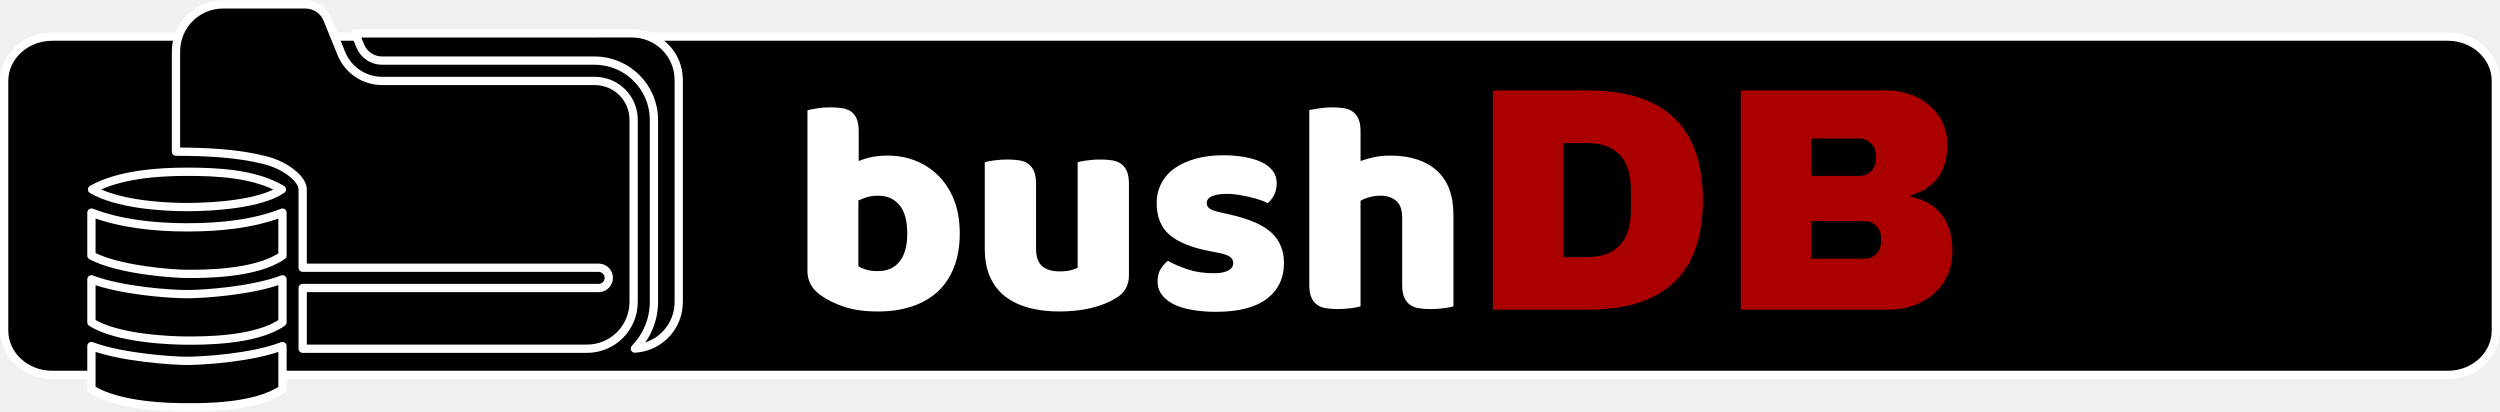
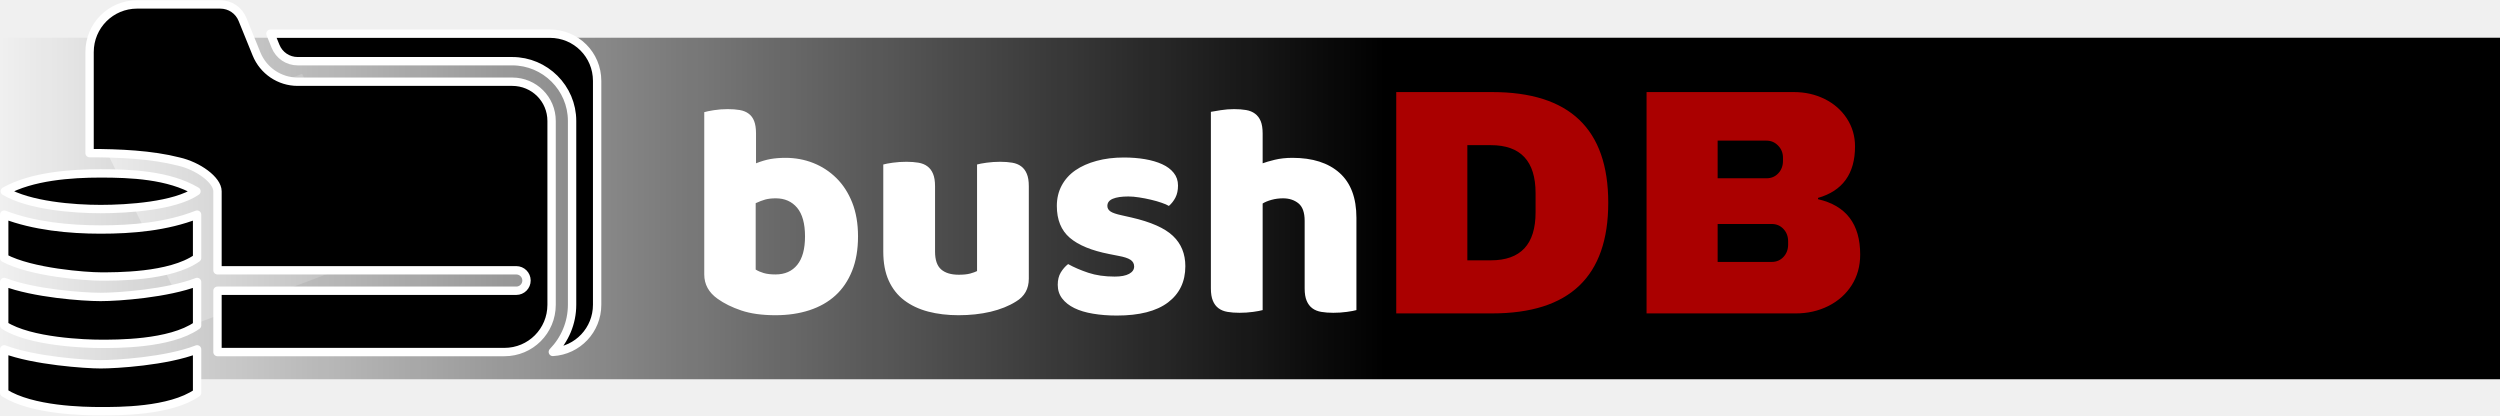
- <svg xmlns="http://www.w3.org/2000/svg" version="1.1" viewBox="0 0 331.99 54.612">
+ <svg xmlns="http://www.w3.org/2000/svg" version="1.1" viewBox="0 0 328.85 54.612">
  <defs>
    <filter id="editing-jagged" x="0" y="0" width="1" height="1">
      <feTurbulence baseFrequency="0" result="turb" seed="1" />
      <feDisplacementMap in="SourceGraphic" in2="turb" />
    </filter>
+     <linearGradient id="linearGradient2765" x1=".015" x2="328.85" y1="27.424" y2="27.424" gradientUnits="userSpaceOnUse">
+       <stop stop-opacity="0" offset="0" />
+       <stop offset=".554" />
+     </linearGradient>
  </defs>
-   <rect transform="matrix(.43776 .89909 -.9354 .3536 0 0)" x="24.061" y="-33.992" width="25.899" height="27.704" fill="#fff" stroke-width="1.068" />
-   <g transform="translate(.55)">
-     <g transform="translate(0 .56794)" stroke="#fff" stroke-width="1.1">
-       <rect x="4.7182e-16" y="4.295" width="330.89" height="44.923" rx="6.382" ry="5.891" stroke="#fff" stroke-width="1.1" />
-     </g>
-     <g transform="translate(17.282 -14.667)">
-       <path d="m193.03 26.678q15.274 0 15.274 14.557t-15.274 14.557h-12.614v-29.114zm-3.26 6.983v15.149h3.088q5.886 0 5.886-6.305v-2.539q0-6.305-5.886-6.305zm42.955-6.983q2.202 0 4.04 0.909 1.842 0.909 2.923 2.559 1.078 1.65 1.078 3.683 0 5.372-4.867 6.771v0.169q5.545 1.27 5.545 7.281 0 2.284-1.121 4.04-1.125 1.756-3.068 2.731-1.948 0.972-4.275 0.972h-19.636v-29.114zm-10.031 6.387v4.953h6.434q0.933 0 1.544-0.654 0.615-0.658 0.615-1.63v-0.423q0-0.933-0.635-1.587-0.635-0.658-1.524-0.658zm0 10.964v4.992h7.112q0.929 0 1.544-0.654 0.615-0.658 0.615-1.63v-0.423q0-0.976-0.615-1.63-0.615-0.654-1.544-0.654z" fill="#a00" stroke-width=".392" />
-       <g transform="matrix(.62581 0 0 .62581 -24.167 -5.1202)" fill="#fff" filter="url(#editing-jagged)">
-         <g transform="translate(178,96.695)" fill="#fff">
-           <path d="m3.46-7.55v-34.11q0.64-0.2 2.04-0.42 1.41-0.22 2.88-0.22 1.41 0 2.53 0.19t1.89 0.77q0.77 0.57 1.15 1.56 0.39 1 0.39 2.6v6.27q1.6-0.64 3.04-0.9 1.44-0.25 3.16-0.25 3.08 0 5.83 1.08 2.75 1.09 4.86 3.17t3.33 5.15q1.22 3.08 1.22 7.11 0 4.16-1.25 7.26-1.25 3.11-3.49 5.15-2.24 2.05-5.47 3.11-3.23 1.05-7.14 1.05-4.22 0-7.17-0.99-2.94-0.99-4.99-2.46-2.81-1.99-2.81-5.12zm14.97 0q2.95 0 4.58-2.02 1.63-2.01 1.63-5.98 0-4.03-1.66-6.02-1.67-1.98-4.48-1.98-1.28 0-2.21 0.25-0.93 0.26-2.02 0.77v13.95q0.71 0.45 1.7 0.74t2.46 0.29zm22.66-4.8v-18.31q0.64-0.19 2.01-0.38 1.38-0.19 2.85-0.19 1.41 0 2.53 0.19t1.89 0.77q0.77 0.57 1.18 1.57 0.42 0.99 0.42 2.59v13.76q0 2.62 1.28 3.74t3.71 1.12q1.47 0 2.4-0.25 0.93-0.26 1.44-0.52v-22.4q0.64-0.19 2.02-0.38 1.37-0.19 2.84-0.19 1.41 0 2.53 0.19t1.89 0.77q0.77 0.57 1.18 1.57 0.42 0.99 0.42 2.59v19.45q0 3.2-2.69 4.8-2.24 1.41-5.34 2.15-3.11 0.73-6.75 0.73-3.46 0-6.37-0.76-2.91-0.77-5.03-2.37-2.11-1.6-3.26-4.13t-1.15-6.11zm63.49 3.07q0 4.86-3.65 7.62-3.65 2.75-10.75 2.75-2.69 0-5-0.39-2.3-0.38-3.93-1.18t-2.56-2.02q-0.93-1.21-0.93-2.88 0-1.53 0.64-2.59 0.64-1.05 1.54-1.76 1.85 1.03 4.25 1.83t5.54 0.8q1.98 0 3.04-0.58 1.05-0.58 1.05-1.54 0-0.89-0.76-1.4-0.77-0.52-2.56-0.84l-1.92-0.38q-5.57-1.09-8.29-3.42-2.72-2.34-2.72-6.69 0-2.37 1.02-4.29 1.03-1.92 2.88-3.2 1.86-1.28 4.45-1.98 2.59-0.71 5.73-0.71 2.37 0 4.45 0.35 2.08 0.36 3.61 1.06 1.54 0.7 2.43 1.82 0.9 1.12 0.9 2.66 0 1.47-0.54 2.53-0.55 1.05-1.38 1.76-0.51-0.32-1.54-0.67-1.02-0.36-2.24-0.64-1.21-0.29-2.46-0.48-1.25-0.2-2.27-0.2-2.11 0-3.27 0.48-1.15 0.48-1.15 1.51 0 0.7 0.64 1.15t2.43 0.83l1.99 0.45q6.14 1.41 8.73 3.87 2.6 2.47 2.6 6.37zm35.96-10.18v19.4q-0.64 0.19-2.01 0.38-1.38 0.19-2.85 0.19-1.41 0-2.53-0.19t-1.89-0.77q-0.76-0.57-1.18-1.57-0.42-0.99-0.42-2.59v-14.21q0-2.62-1.31-3.68-1.31-1.05-3.23-1.05-1.28 0-2.43 0.32t-1.86 0.77v22.4q-0.64 0.19-2.01 0.38-1.38 0.19-2.85 0.19-1.41 0-2.53-0.19t-1.89-0.77q-0.77-0.57-1.18-1.57-0.42-0.99-0.42-2.59v-37.12q0.71-0.13 2.08-0.35 1.38-0.22 2.79-0.22 1.4 0 2.52 0.19t1.89 0.77q0.77 0.57 1.19 1.56 0.41 1 0.41 2.6v6.27q0.83-0.32 2.53-0.74 1.7-0.41 3.74-0.41 6.34 0 9.89 3.16 3.55 3.17 3.55 9.44z" fill="#fff" />
-         </g>
+   <rect transform="matrix(.43776 .89909 -.9354 .3536 0 0)" x="23.236" y="-31.612" width="25.899" height="27.704" fill="#fff" stroke-width="1.068" />
+   <rect x=".015" y="4.963" width="328.84" height="44.923" rx="0" ry="5.968" fill="url(#linearGradient2765)" stroke-width=".533" />
+   <g transform="translate(3.245 -14.567)">
+     <path d="m193.03 26.678q15.274 0 15.274 14.557t-15.274 14.557h-12.614v-29.114zm-3.26 6.983v15.149h3.088q5.886 0 5.886-6.305v-2.539q0-6.305-5.886-6.305zm42.955-6.983q2.202 0 4.04 0.909 1.842 0.909 2.923 2.559 1.078 1.65 1.078 3.683 0 5.372-4.867 6.771v0.169q5.545 1.27 5.545 7.281 0 2.284-1.121 4.04-1.125 1.756-3.068 2.731-1.948 0.972-4.275 0.972h-19.636v-29.114zm-10.031 6.387v4.953h6.434q0.933 0 1.544-0.654 0.615-0.658 0.615-1.63v-0.423q0-0.933-0.635-1.587-0.635-0.658-1.524-0.658zm0 10.964v4.992h7.112q0.929 0 1.544-0.654 0.615-0.658 0.615-1.63v-0.423q0-0.976-0.615-1.63-0.615-0.654-1.544-0.654z" fill="#a00" stroke-width=".392" />
+     <g transform="matrix(.62581 0 0 .62581 -24.167 -5.1202)" fill="#fff" filter="url(#editing-jagged)">
+       <g transform="translate(178,96.695)" fill="#fff">
+         <path d="m3.46-7.55v-34.11q0.64-0.2 2.04-0.42 1.41-0.22 2.88-0.22 1.41 0 2.53 0.19t1.89 0.77q0.77 0.57 1.15 1.56 0.39 1 0.39 2.6v6.27q1.6-0.64 3.04-0.9 1.44-0.25 3.16-0.25 3.08 0 5.83 1.08 2.75 1.09 4.86 3.17t3.33 5.15q1.22 3.08 1.22 7.11 0 4.16-1.25 7.26-1.25 3.11-3.49 5.15-2.24 2.05-5.47 3.11-3.23 1.05-7.14 1.05-4.22 0-7.17-0.99-2.94-0.99-4.99-2.46-2.81-1.99-2.81-5.12zm14.97 0q2.95 0 4.58-2.02 1.63-2.01 1.63-5.98 0-4.03-1.66-6.02-1.67-1.98-4.48-1.98-1.28 0-2.21 0.25-0.93 0.26-2.02 0.77v13.95q0.71 0.45 1.7 0.74t2.46 0.29zm22.66-4.8v-18.31q0.64-0.19 2.01-0.38 1.38-0.19 2.85-0.19 1.41 0 2.53 0.19t1.89 0.77q0.77 0.57 1.18 1.57 0.42 0.99 0.42 2.59v13.76q0 2.62 1.28 3.74t3.71 1.12q1.47 0 2.4-0.25 0.93-0.26 1.44-0.52v-22.4q0.64-0.19 2.02-0.38 1.37-0.19 2.84-0.19 1.41 0 2.53 0.19t1.89 0.77q0.77 0.57 1.18 1.57 0.42 0.99 0.42 2.59v19.45q0 3.2-2.69 4.8-2.24 1.41-5.34 2.15-3.11 0.73-6.75 0.73-3.46 0-6.37-0.76-2.91-0.77-5.03-2.37-2.11-1.6-3.26-4.13t-1.15-6.11zm63.49 3.07q0 4.86-3.65 7.62-3.65 2.75-10.75 2.75-2.69 0-5-0.39-2.3-0.38-3.93-1.18t-2.56-2.02q-0.93-1.21-0.93-2.88 0-1.53 0.64-2.59 0.64-1.05 1.54-1.76 1.85 1.03 4.25 1.83t5.54 0.8q1.98 0 3.04-0.58 1.05-0.58 1.05-1.54 0-0.89-0.76-1.4-0.77-0.52-2.56-0.84l-1.92-0.38q-5.57-1.09-8.29-3.42-2.72-2.34-2.72-6.69 0-2.37 1.02-4.29 1.03-1.92 2.88-3.2 1.86-1.28 4.45-1.98 2.59-0.71 5.73-0.71 2.37 0 4.45 0.35 2.08 0.36 3.61 1.06 1.54 0.7 2.43 1.82 0.9 1.12 0.9 2.66 0 1.47-0.54 2.53-0.55 1.05-1.38 1.76-0.51-0.32-1.54-0.67-1.02-0.36-2.24-0.64-1.21-0.29-2.46-0.48-1.25-0.2-2.27-0.2-2.11 0-3.27 0.48-1.15 0.48-1.15 1.51 0 0.7 0.64 1.15t2.43 0.83l1.99 0.45q6.14 1.41 8.73 3.87 2.6 2.47 2.6 6.37zm35.96-10.18v19.4q-0.64 0.19-2.01 0.38-1.38 0.19-2.85 0.19-1.41 0-2.53-0.19t-1.89-0.77q-0.76-0.57-1.18-1.57-0.42-0.99-0.42-2.59v-14.21q0-2.62-1.31-3.68-1.31-1.05-3.23-1.05-1.28 0-2.43 0.32t-1.86 0.77v22.4q-0.64 0.19-2.01 0.38-1.38 0.19-2.85 0.19-1.41 0-2.53-0.19t-1.89-0.77q-0.77-0.57-1.18-1.57-0.42-0.99-0.42-2.59v-37.12q0.71-0.13 2.08-0.35 1.38-0.22 2.79-0.22 1.4 0 2.52 0.19t1.89 0.77q0.77 0.57 1.19 1.56 0.41 1 0.41 2.6v6.27q0.83-0.32 2.53-0.74 1.7-0.41 3.74-0.41 6.34 0 9.89 3.16 3.55 3.17 3.55 9.44z" fill="#fff" />
      </g>
    </g>
-     <g transform="matrix(3.7795 0 0 3.7795 7.9206 -1052.5)" stroke="#fff" stroke-width=".291">
-       <path d="m5.599 278.63c-0.919 0-1.657 0.74-1.657 1.659v3.516c1.026 1e-3 2.158 0.051 3.099 0.292 0.678 0.153 1.353 0.642 1.353 1.036v2.75h10.4c0.196 7.5e-4 0.354 0.159 0.355 0.355 7.84e-4 0.197-0.158 0.357-0.355 0.357h-10.4v2.134h9.985c0.912 0 1.643-0.734 1.643-1.645v-6.397c0-0.76-0.61-1.367-1.37-1.367h-7.469c-0.627 0-1.194-0.383-1.43-0.965l-0.489-1.204c-0.127-0.315-0.43-0.52-0.77-0.52zm4.638 1.019 0.177 0.437c0.127 0.315 0.43 0.52 0.77 0.52h7.469c1.145 0 2.082 0.934 2.082 2.079v6.397c0 0.637-0.256 1.216-0.67 1.642 0.864-0.051 1.542-0.764 1.542-1.642v-7.791c0-0.912-0.732-1.643-1.643-1.643zm-5.91 4.862c-1.023 0-2.397 0.095-3.334 0.621 0.851 0.501 2.39 0.62 3.334 0.62 0.944 0 2.586-0.107 3.335-0.62-0.963-0.571-2.312-0.621-3.335-0.621zm-3.356 1.435v1.51c0.948 0.506 2.859 0.643 3.356 0.643s2.417 0.022 3.357-0.643v-1.51c-1.069 0.419-2.262 0.518-3.357 0.518s-2.321-0.12-3.356-0.518zm0 2.344v1.51c0.904 0.582 2.854 0.643 3.356 0.643 0.502 0 2.417 0.022 3.357-0.643v-1.51c-1.032 0.397-2.732 0.521-3.357 0.521-0.624 0-2.329-0.126-3.356-0.521zm0 2.345v1.512c0.966 0.615 2.776 0.64 3.356 0.64 0.58 0 2.415 0.018 3.357-0.64v-1.512c-1.069 0.417-2.837 0.52-3.357 0.52-0.519 0-2.321-0.124-3.356-0.52z" color="#000000" stroke="#fff" stroke-linecap="round" stroke-linejoin="round" stroke-width=".291" />
-     </g>
+   </g>
+   <g transform="matrix(3.7795 0 0 3.7795 -3.1165 -1052.5)" stroke="#fff" stroke-width=".291">
+     <path d="m5.599 278.63c-0.919 0-1.657 0.74-1.657 1.659v3.516c1.026 1e-3 2.158 0.051 3.099 0.292 0.678 0.153 1.353 0.642 1.353 1.036v2.75h10.4c0.196 7.5e-4 0.354 0.159 0.355 0.355 7.84e-4 0.197-0.158 0.357-0.355 0.357h-10.4v2.134h9.985c0.912 0 1.643-0.734 1.643-1.645v-6.397c0-0.76-0.61-1.367-1.37-1.367h-7.469c-0.627 0-1.194-0.383-1.43-0.965l-0.489-1.204c-0.127-0.315-0.43-0.52-0.77-0.52zm4.638 1.019 0.177 0.437c0.127 0.315 0.43 0.52 0.77 0.52h7.469c1.145 0 2.082 0.934 2.082 2.079v6.397c0 0.637-0.256 1.216-0.67 1.642 0.864-0.051 1.542-0.764 1.542-1.642v-7.791c0-0.912-0.732-1.643-1.643-1.643zm-5.91 4.862c-1.023 0-2.397 0.095-3.334 0.621 0.851 0.501 2.39 0.62 3.334 0.62 0.944 0 2.586-0.107 3.335-0.62-0.963-0.571-2.312-0.621-3.335-0.621zm-3.356 1.435v1.51c0.948 0.506 2.859 0.643 3.356 0.643s2.417 0.022 3.357-0.643v-1.51c-1.069 0.419-2.262 0.518-3.357 0.518s-2.321-0.12-3.356-0.518zm0 2.344v1.51c0.904 0.582 2.854 0.643 3.356 0.643 0.502 0 2.417 0.022 3.357-0.643v-1.51c-1.032 0.397-2.732 0.521-3.357 0.521-0.624 0-2.329-0.126-3.356-0.521zm0 2.345v1.512c0.966 0.615 2.776 0.64 3.356 0.64 0.58 0 2.415 0.018 3.357-0.64v-1.512c-1.069 0.417-2.837 0.52-3.357 0.52-0.519 0-2.321-0.124-3.356-0.52z" color="#000000" stroke="#fff" stroke-linecap="round" stroke-linejoin="round" stroke-width=".291" />
  </g>
</svg>
